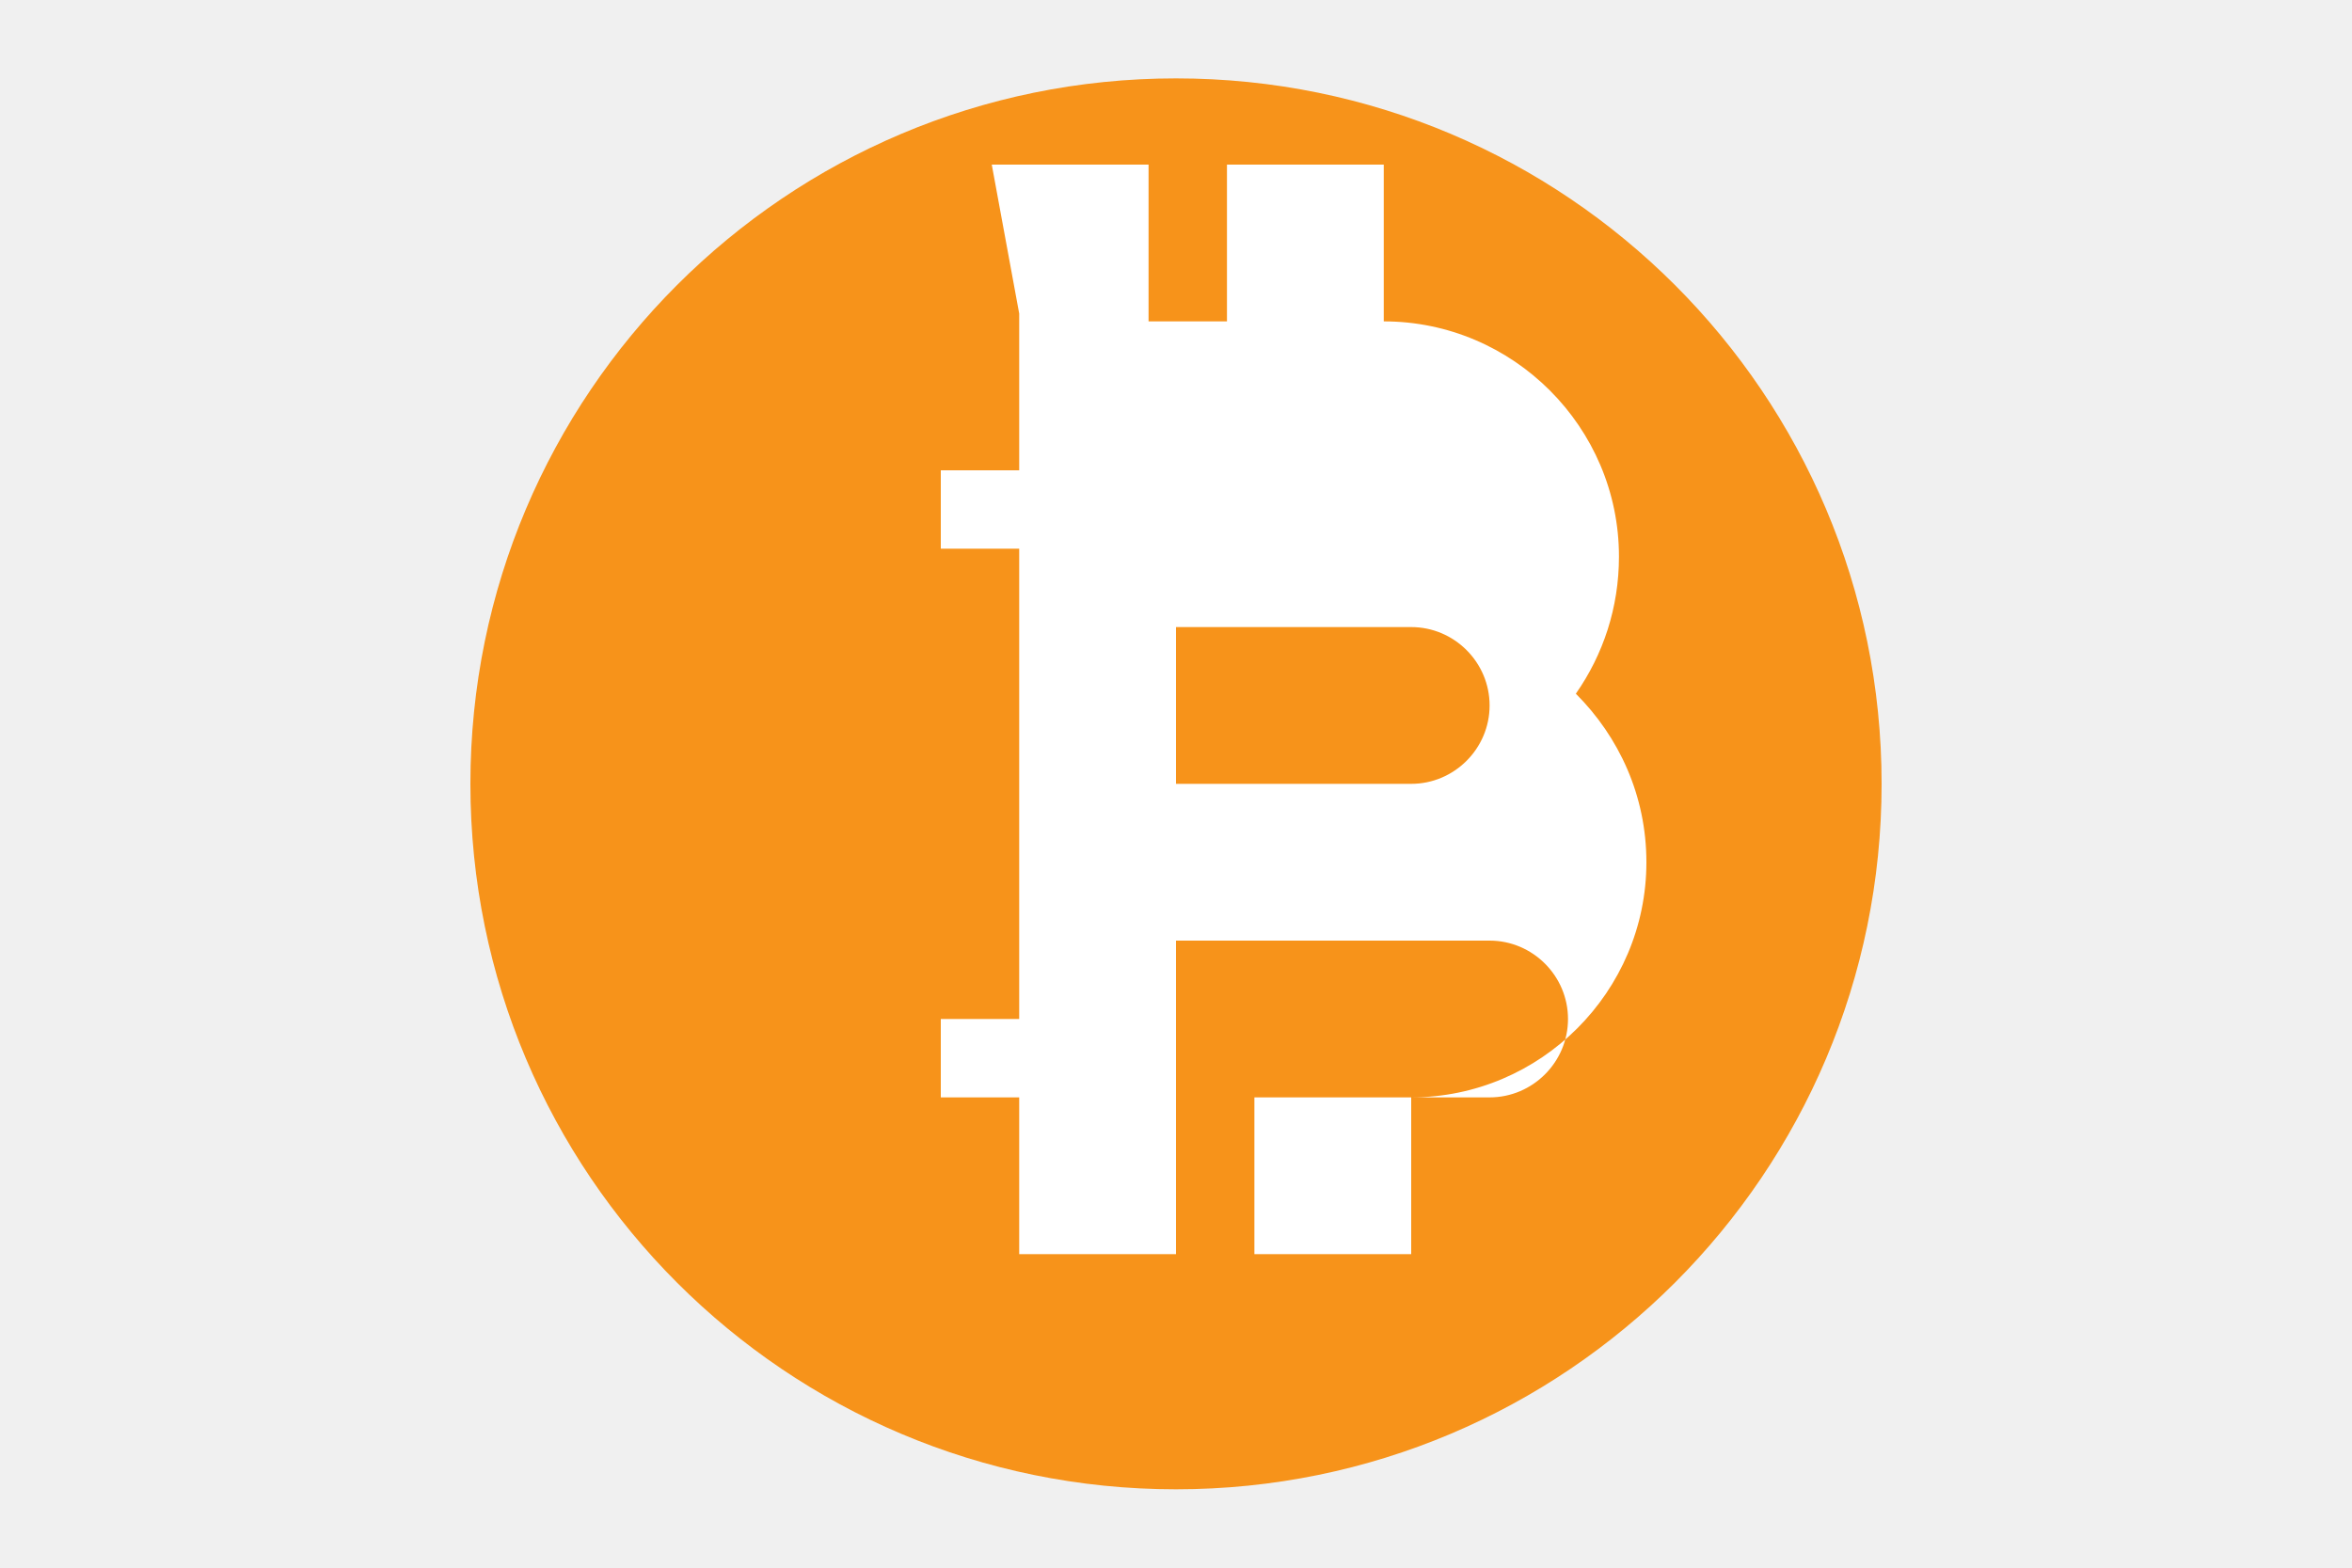
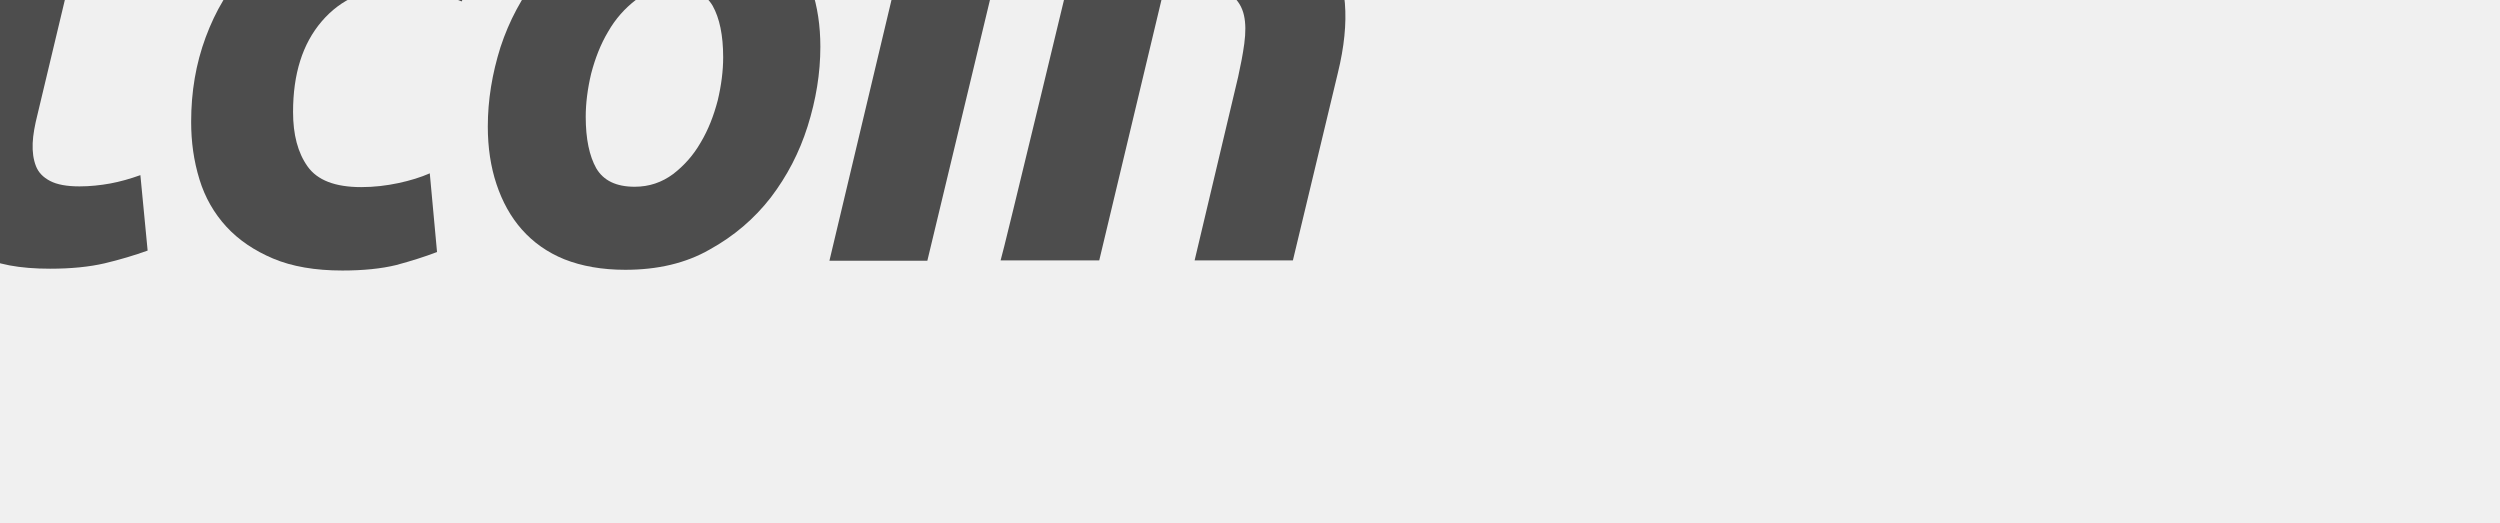
- <svg xmlns="http://www.w3.org/2000/svg" viewBox="0 0 60 40" fill="none">
-   <circle cx="30" cy="20" r="18" fill="#F7931A" />
-   <path d="M26 8v4h-2v2h2v12h-2v2h2v4h4v-4h2v4h4v-4c3.3 0 6-2.7 6-6 0-1.7-0.7-3.2-1.8-4.3 0.7-1 1.1-2.2 1.1-3.5 0-3.3-2.7-6-6-6v-4h-4v4h-2v-4h-4zm4 8h6c1.1 0 2 0.9 2 2s-0.9 2-2 2h-6v-4zm0 8h8c1.1 0 2 0.9 2 2s-0.9 2-2 2h-8v-4z" fill="white" />
+ <svg xmlns="http://www.w3.org/2000/svg" viewBox="194.6 42.5 421.4 88" fill="none">
+   <g transform="translate(-289.6074,-341.5054)">
+     <g transform="matrix(0.6112922,0,0,0.6112922,170.8035,315.5373)">
+       <path fill="#F7931A" d="M336.1,131.9c-9.6,38.6-48.7,62-87.2,52.4c-38.5-9.6-62-48.7-52.4-87.2c9.6-38.6,48.7-62,87.2-52.4         C322.3,54.2,345.7,93.3,336.1,131.9z" />
+       <path fill="#FFFFFF" d="M298,104.2c1.4-9.6-5.9-14.7-15.8-18.2l3.2-13l-7.9-2l-3.1,12.6c-2.1-0.5-4.2-1-6.3-1.5l3.2-12.7l-7.9-2         l-3.2,13c-1.7-0.4-3.4-0.8-5-1.2l0,0l-10.9-2.7l-2.1,8.4c0,0,5.9,1.3,5.7,1.4c3.2,0.8,3.8,2.9,3.7,4.6l-3.7,14.8         c0.2,0.1,0.5,0.1,0.8,0.3c-0.3-0.1-0.5-0.1-0.8-0.2l-5.2,20.7c-0.4,1-1.4,2.4-3.6,1.9c0.1,0.1-5.7-1.4-5.7-1.4l-3.9,9l10.3,2.6         c1.9,0.5,3.8,1,5.6,1.5l-3.3,13.1l7.9,2l3.2-13c2.2,0.6,4.2,1.1,6.3,1.6l-3.2,12.9l7.9,2l3.3-13.1c13.5,2.5,23.6,1.5,27.9-10.7         c3.4-9.8-0.2-15.5-7.3-19.2C293.1,114.6,297,111.2,298,104.2L298,104.2z M280,129.5c-2.4,9.8-19,4.5-24.3,3.2l4.3-17.4         C265.4,116.6,282.5,119.3,280,129.5z M282.4,104.1c-2.2,8.9-16,4.4-20.4,3.3l3.9-15.8C270.4,92.7,284.8,94.8,282.4,104.1z" />
+       <g>
+         <path fill="#4D4D4D" d="M405.3,86c5.8,0,10.9,1,15.1,3.1c4.3,2.1,7.8,4.9,10.6,8.4c2.8,3.5,4.8,7.7,6.2,12.4c1.3,4.7,2,9.8,2,15.3           c0,8.4-1.5,16.3-4.6,23.8c-3.1,7.5-7.3,14-12.7,19.5c-5.3,5.5-11.7,9.9-18.9,13.1c-7.3,3.2-15.2,4.8-23.7,4.8c-1.1,0-3,0-5.8-0.1           c-2.7-0.1-5.9-0.3-9.4-0.8c-3.5-0.5-7.3-1.2-11.2-2.2c-3.9-1-7.7-2.3-11.2-4l31.5-132.4l28.2-4.4l-11.3,47           c2.4-1.1,4.8-1.9,7.3-2.5C399.9,86.4,402.5,86,405.3,86L405.3,86z M381.6,164c4.3,0,8.3-1,12-3.1c3.8-2.1,7-4.8,9.8-8.3           c2.7-3.5,4.9-7.4,6.5-11.8c1.6-4.4,2.4-8.9,2.4-13.7c0-5.8-1-10.4-2.9-13.7c-1.9-3.3-5.5-4.9-10.7-4.9c-1.7,0-3.9,0.3-6.6,0.9           c-2.7,0.6-5.2,1.9-7.4,3.8l-12,49.9c0.7,0.1,1.4,0.2,1.9,0.4c0.5,0.1,1.1,0.2,1.7,0.3c0.6,0.1,1.3,0.1,2.2,0.1           S380.3,164,381.6,164L381.6,164z" />
+         <path fill="#4D4D4D" d="M468.4,183.9h-27l22.8-95.8h27.1L468.4,183.9z M481.6,76.4c-3.8,0-7.2-1.1-10.2-3.4           c-3.1-2.2-4.6-5.7-4.6-10.3c0-2.5,0.5-4.9,1.5-7.2c1-2.2,2.4-4.2,4.1-5.8c1.7-1.6,3.7-2.9,5.9-3.9c2.3-1,4.7-1.5,7.2-1.5           c3.8,0,7.2,1.1,10.2,3.4c3,2.3,4.6,5.7,4.6,10.3c0,2.6-0.5,5-1.5,7.2c-1,2.2-2.4,4.2-4.1,5.8c-1.7,1.6-3.7,2.9-5.9,3.9           C486.5,75.9,484.1,76.4,481.6,76.4L481.6,76.4z" />
+         <path fill="#4D4D4D" d="M515,64.2l28.2-4.4l-6.9,28.2h30.2l-5.5,22.2H531l-8,33.5c-0.7,2.8-1.2,5.4-1.3,7.8           c-0.1,2.4,0.2,4.5,0.9,6.3c0.7,1.8,2,3.1,3.9,4.1c1.9,1,4.6,1.5,8.1,1.5c2.9,0,5.7-0.3,8.5-0.8c2.7-0.5,5.5-1.3,8.3-2.3l2,20.8           c-3.6,1.3-7.6,2.5-11.8,3.5c-4.3,1-9.3,1.5-15.1,1.5c-8.4,0-14.9-1.2-19.5-3.7c-4.6-2.5-7.9-5.9-9.8-10.2           c-1.9-4.3-2.8-9.3-2.5-14.8c0.2-5.6,1.1-11.5,2.5-17.7L515,64.2z" />
+         <path fill="#4D4D4D" d="M565.4,145.6c0-8.3,1.3-16,4-23.3c2.7-7.3,6.5-13.7,11.5-19.1c5-5.4,11-9.8,18.1-12.9           c7.1-3.1,15-4.7,23.8-4.7c5.5,0,10.4,0.5,14.7,1.6c4.3,1,8.2,2.4,11.8,4.1l-9.3,21.1c-2.4-1-5-1.9-7.6-2.6           c-2.6-0.8-5.8-1.2-9.6-1.2c-9,0-16.1,3.1-21.4,9.3c-5.3,6.2-7.9,14.5-7.9,25c0,6.2,1.3,11.2,4,15c2.7,3.8,7.6,5.7,14.8,5.7           c3.5,0,6.9-0.4,10.2-1.1c3.3-0.7,6.2-1.6,8.7-2.7l2,21.7c-3.4,1.3-7.2,2.5-11.3,3.6c-4.1,1-9.1,1.5-14.8,1.5           c-7.5,0-13.9-1.1-19.1-3.3c-5.2-2.2-9.5-5.1-12.9-8.8c-3.4-3.7-5.9-8.1-7.4-13C566.1,156.3,565.4,151.1,565.4,145.6L565.4,145.6z" />
+         <path fill="#4D4D4D" d="M685.1,186.4c-6.4,0-12-1-16.8-2.9c-4.7-1.9-8.6-4.7-11.7-8.2c-3.1-3.5-5.4-7.7-7-12.5           c-1.6-4.8-2.4-10.1-2.4-15.9c0-7.3,1.2-14.6,3.5-21.9c2.4-7.3,5.9-13.8,10.5-19.7c4.6-5.8,10.3-10.6,16.9-14.3           c6.7-3.7,14.3-5.6,22.9-5.6c6.3,0,11.9,1,16.7,2.9c4.8,1.9,8.7,4.7,11.8,8.2c3.1,3.5,5.4,7.7,7,12.5c1.6,4.8,2.4,10.1,2.4,15.9           c0,7.3-1.2,14.6-3.5,21.9c-2.3,7.3-5.7,13.8-10.2,19.7c-4.5,5.8-10.1,10.6-16.8,14.3C701.8,184.6,694,186.4,685.1,186.4           L685.1,186.4z M698.6,108.5c-4,0-7.5,1.2-10.6,3.5c-3,2.3-5.6,5.2-7.6,8.7c-2.1,3.5-3.6,7.4-4.7,11.6c-1,4.2-1.5,8.2-1.5,11.9           c0,6.1,1,10.8,2.9,14.2c2,3.4,5.5,5.1,10.6,5.1c4,0,7.5-1.2,10.6-3.5c3-2.3,5.6-5.2,7.6-8.7c2.1-3.5,3.6-7.4,4.7-11.6           c1-4.2,1.5-8.2,1.5-11.9c0-6.1-1-10.8-2.9-14.2C707.2,110.2,703.7,108.5,698.6,108.5z" />
+         <path fill="#4D4D4D" d="M768.4,183.9h-27l22.8-95.8h27.2L768.4,183.9z M781.5,76.4c-3.8,0-7.2-1.1-10.2-3.4c-3-2.2-4.6-5.7-4.6-10.3           c0-2.5,0.5-4.9,1.6-7.2c1-2.2,2.4-4.2,4.1-5.8c1.7-1.6,3.7-2.9,5.9-3.9c2.2-1,4.6-1.5,7.2-1.5c3.8,0,7.2,1.1,10.2,3.4           c3,2.3,4.6,5.7,4.6,10.3c0,2.6-0.5,5-1.6,7.2c-1,2.2-2.4,4.2-4.1,5.8c-1.7,1.6-3.7,2.9-5.9,3.9C786.5,75.9,784.1,76.4,781.5,76.4           L781.5,76.4z" />
+         <path fill="#4D4D4D" d="M810.8,92.4c2-0.6,4.3-1.3,6.8-2.1c2.5-0.8,5.3-1.5,8.4-2.2c3.1-0.7,6.6-1.2,10.4-1.7           c3.8-0.4,8.2-0.6,13-0.6c14.2,0,24,4.1,29.4,12.4c5.4,8.3,6.3,19.6,2.8,33.9l-12.4,51.7h-27.1l12-50.6c0.7-3.2,1.3-6.2,1.7-9.2           c0.4-3,0.4-5.6-0.1-7.8c-0.5-2.2-1.6-4.1-3.4-5.5c-1.8-1.4-4.5-2.1-8.1-2.1c-3.5,0-7.1,0.4-10.7,1.1l-17.7,74.1h-27.2           C788.8,183.9,810.8,92.4,810.8,92.4z" />
+       </g>
+     </g>
+   </g>
</svg>
